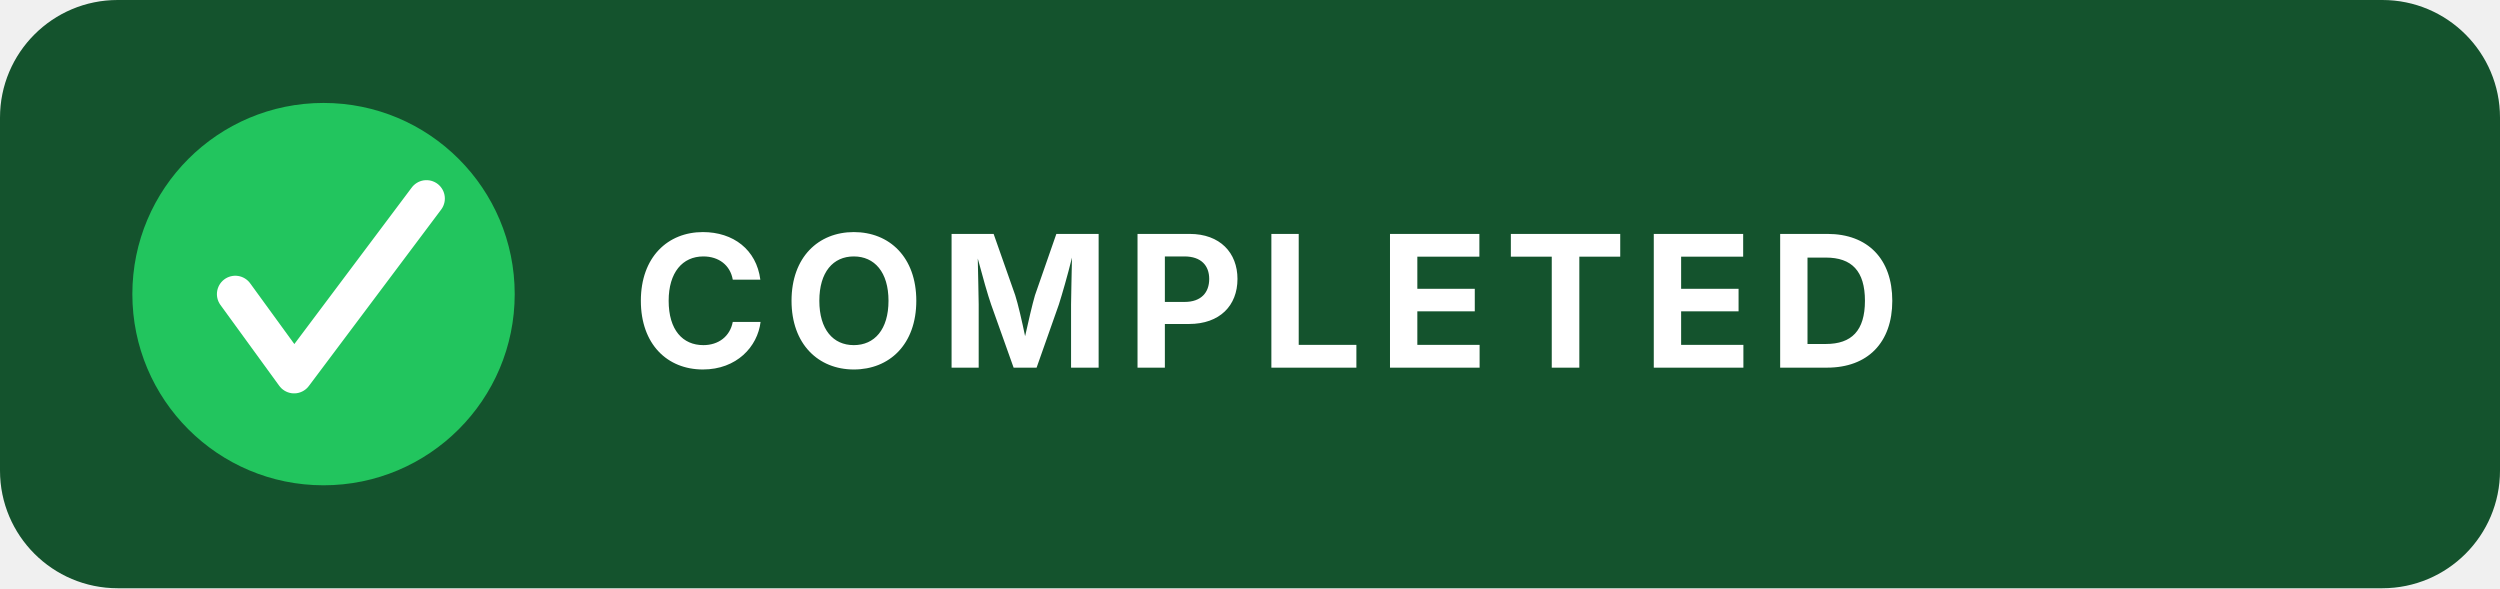
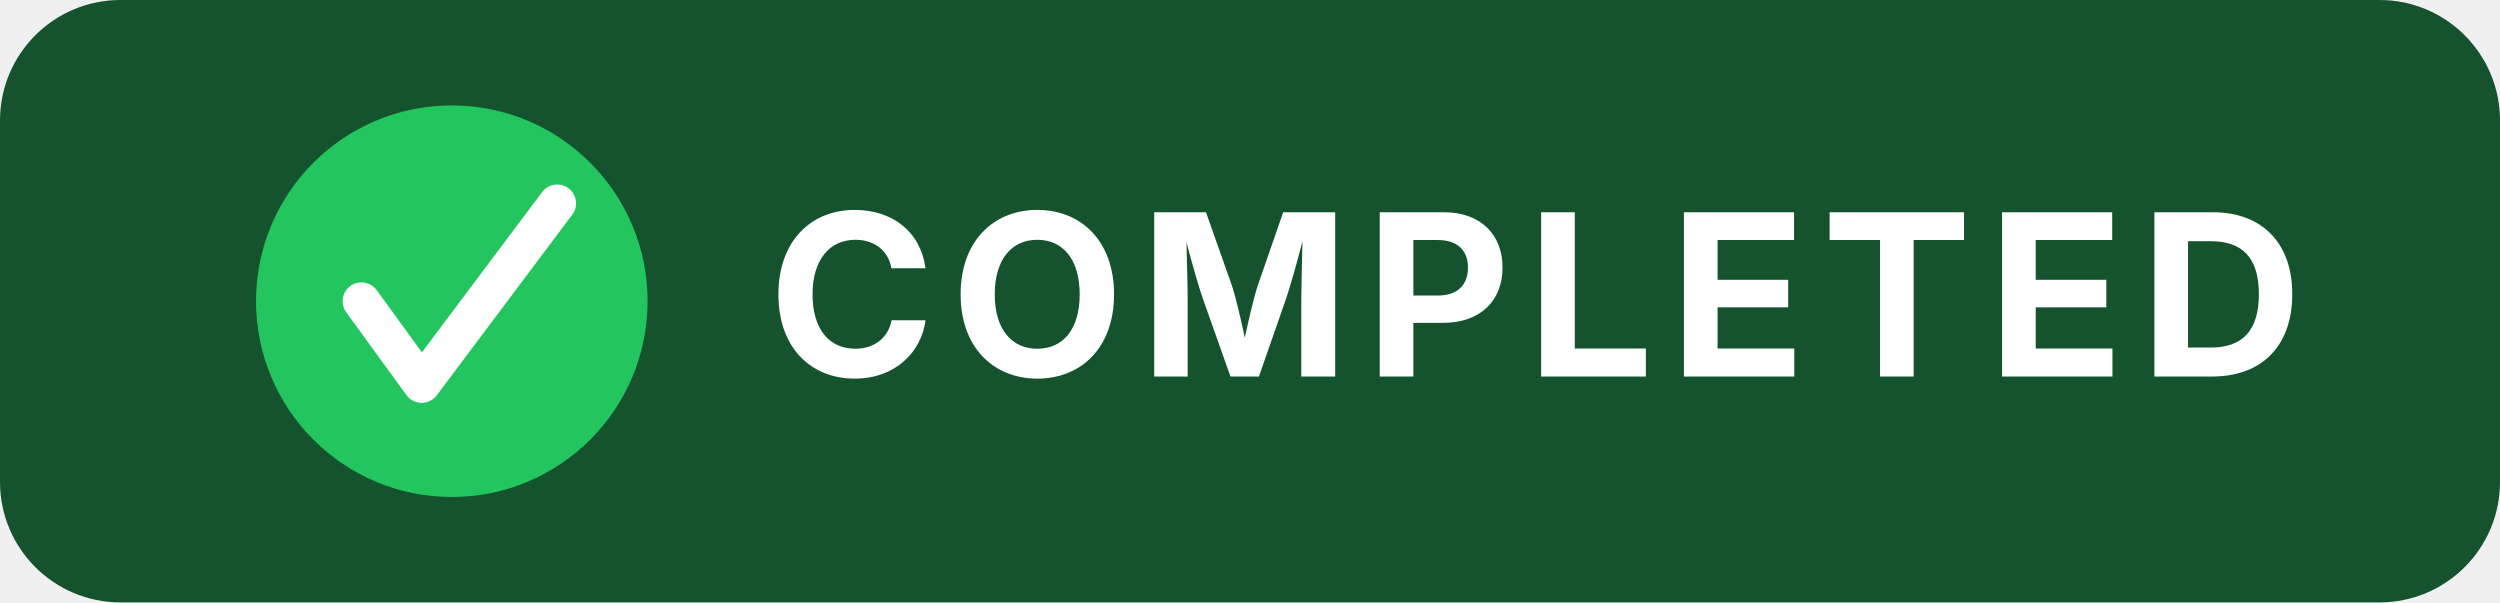
- <svg xmlns="http://www.w3.org/2000/svg" width="170" height="40" viewBox="0 0 170 40">
-   <rect width="170" height="40" rx="8" fill="#14532d" />
-   <circle cx="22" cy="20" r="13" fill="#22c55e" />
-   <path d="M16 20 L20 25.5 L29 13.5" fill="none" stroke="white" stroke-width="2.5" stroke-linecap="round" stroke-linejoin="round" />
-   <text x="43" y="25" fill="white" font-family="system-ui,-apple-system,BlinkMacSystemFont,sans-serif" font-size="12.5" font-weight="700" letter-spacing="1">COMPLETED</text>
+ <svg xmlns="http://www.w3.org/2000/svg" width="166" height="40" viewBox="0 0 166 40">
+   <rect width="166" height="40" rx="8" fill="#14532d" />
+   <circle cx="30" cy="20" r="13" fill="#22c55e" />
+   <path d="M24 20 L28 25.5 L37 13.5" fill="none" stroke="white" stroke-width="2.5" stroke-linecap="round" stroke-linejoin="round" />
+   <text x="51" y="25" fill="white" font-family="system-ui,-apple-system,BlinkMacSystemFont,sans-serif" font-size="15" font-weight="700" letter-spacing="1">COMPLETED</text>
</svg>
